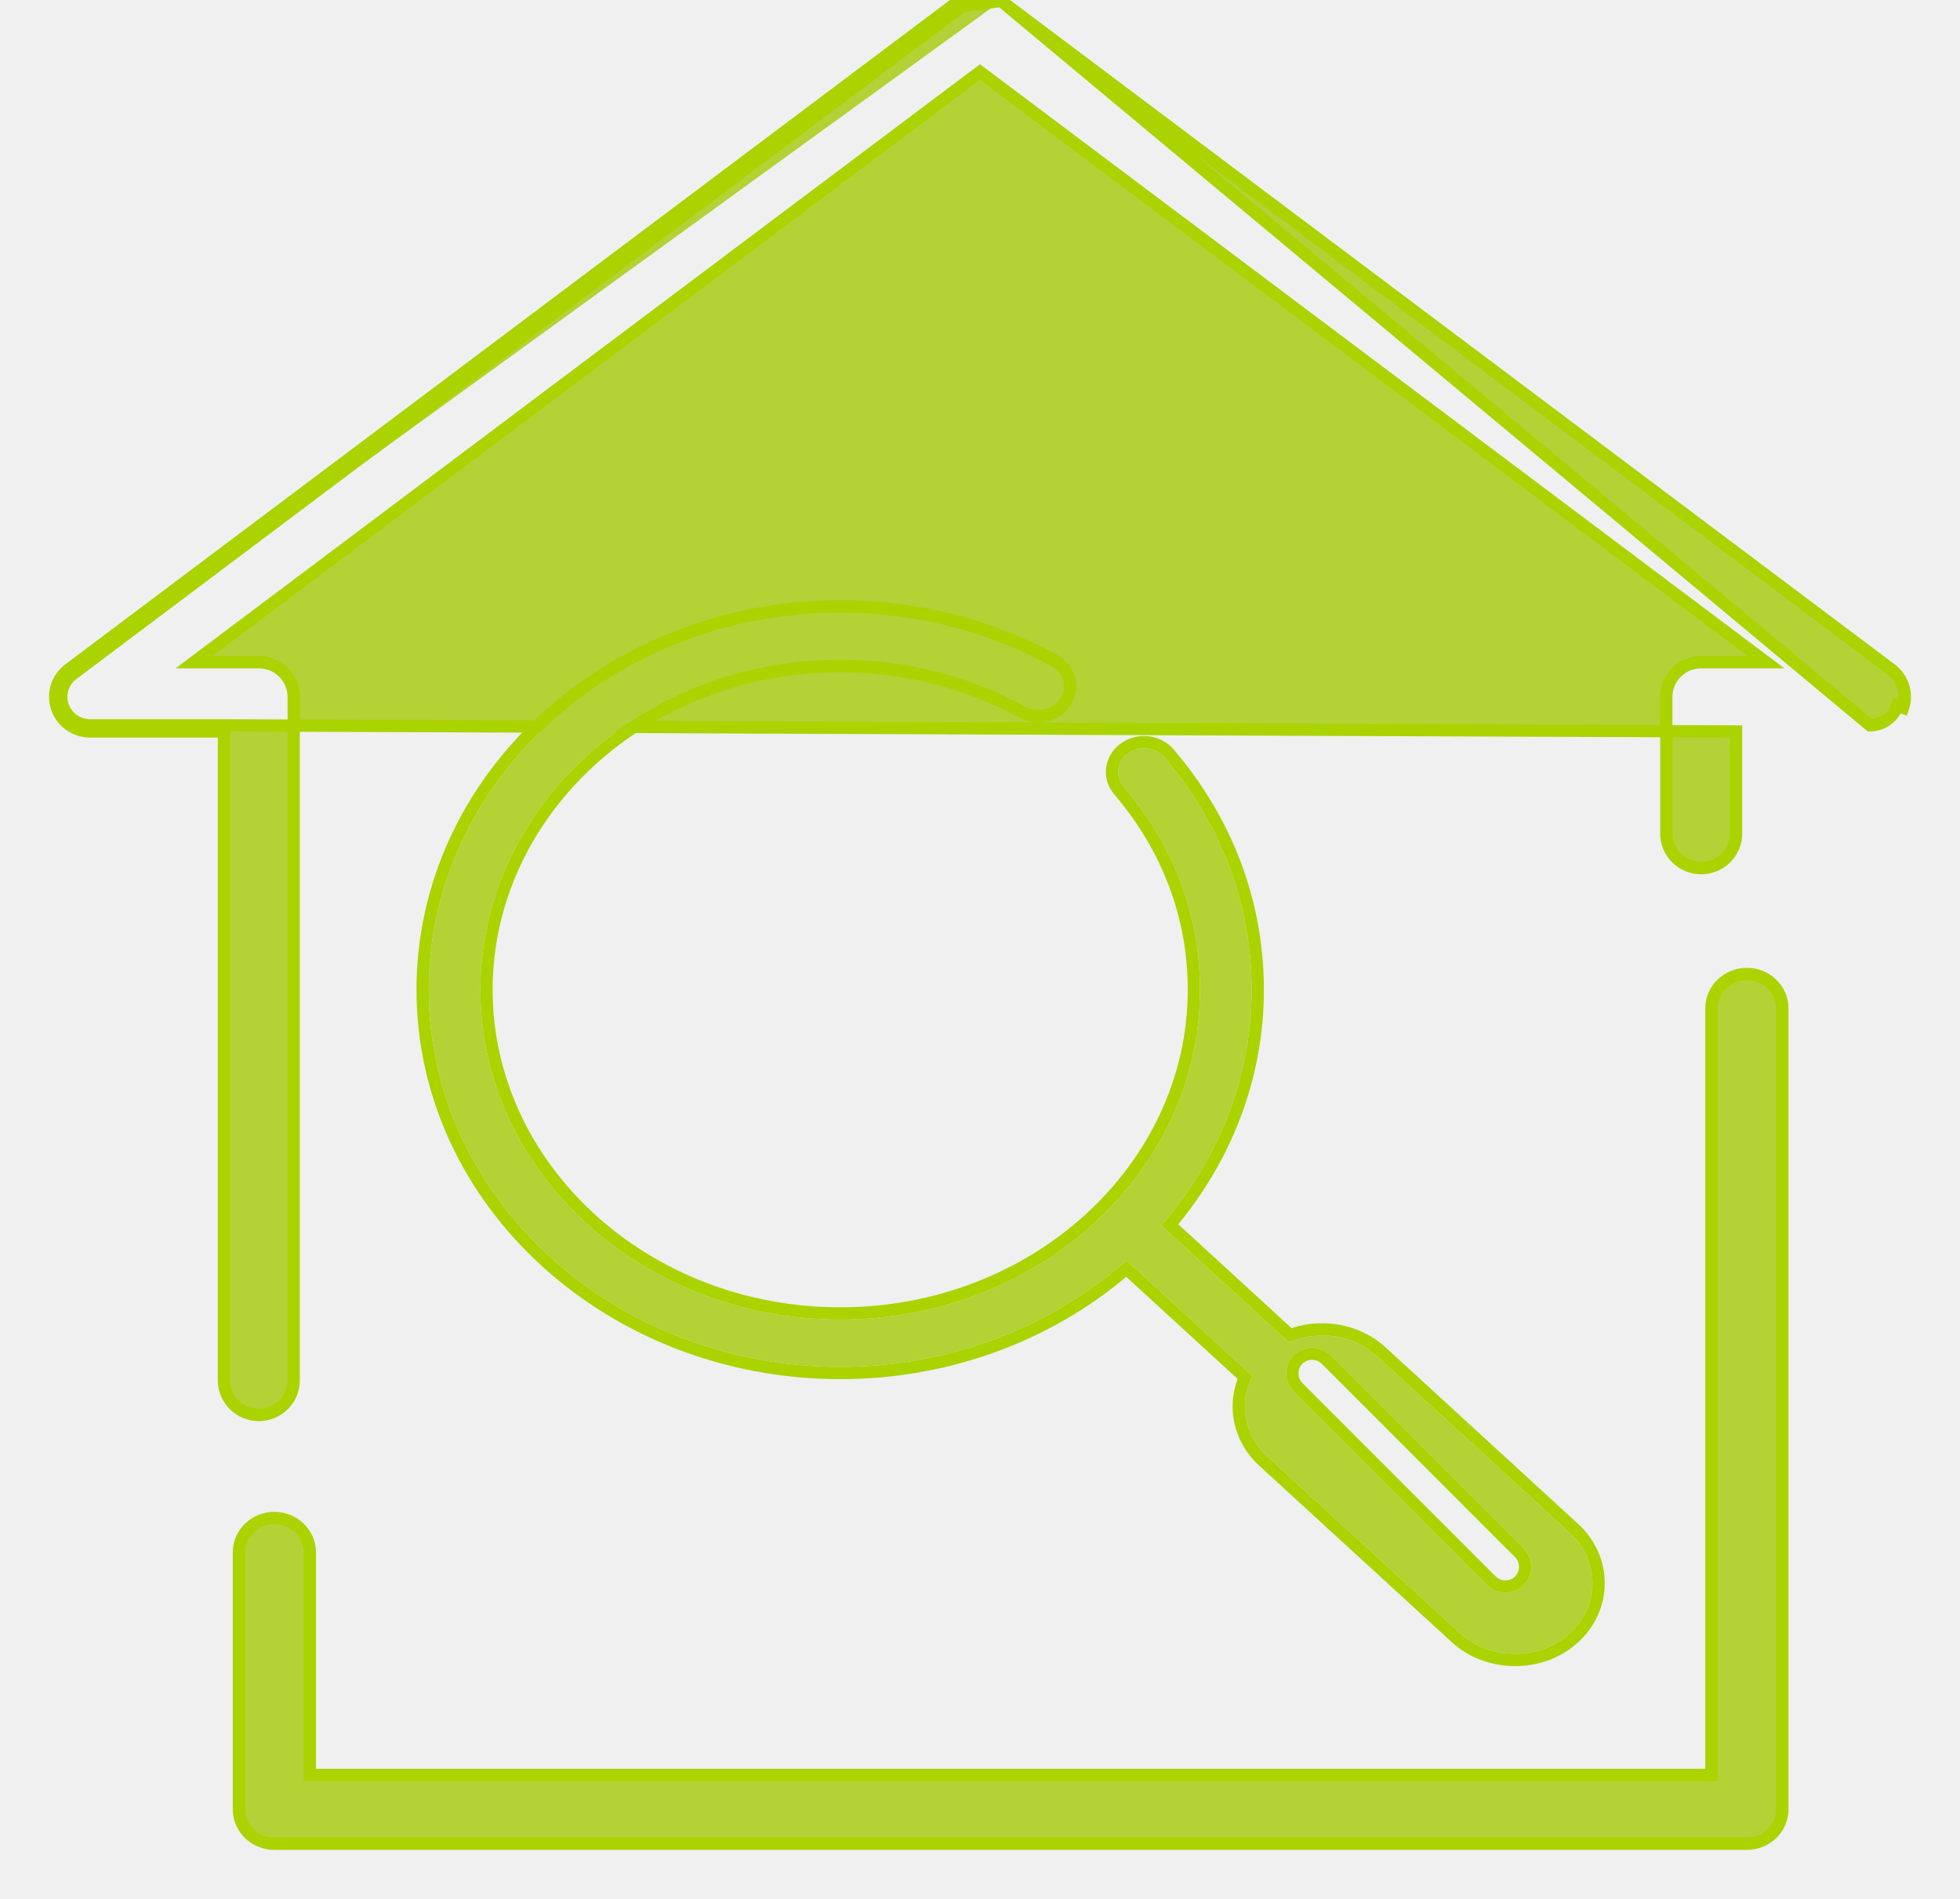
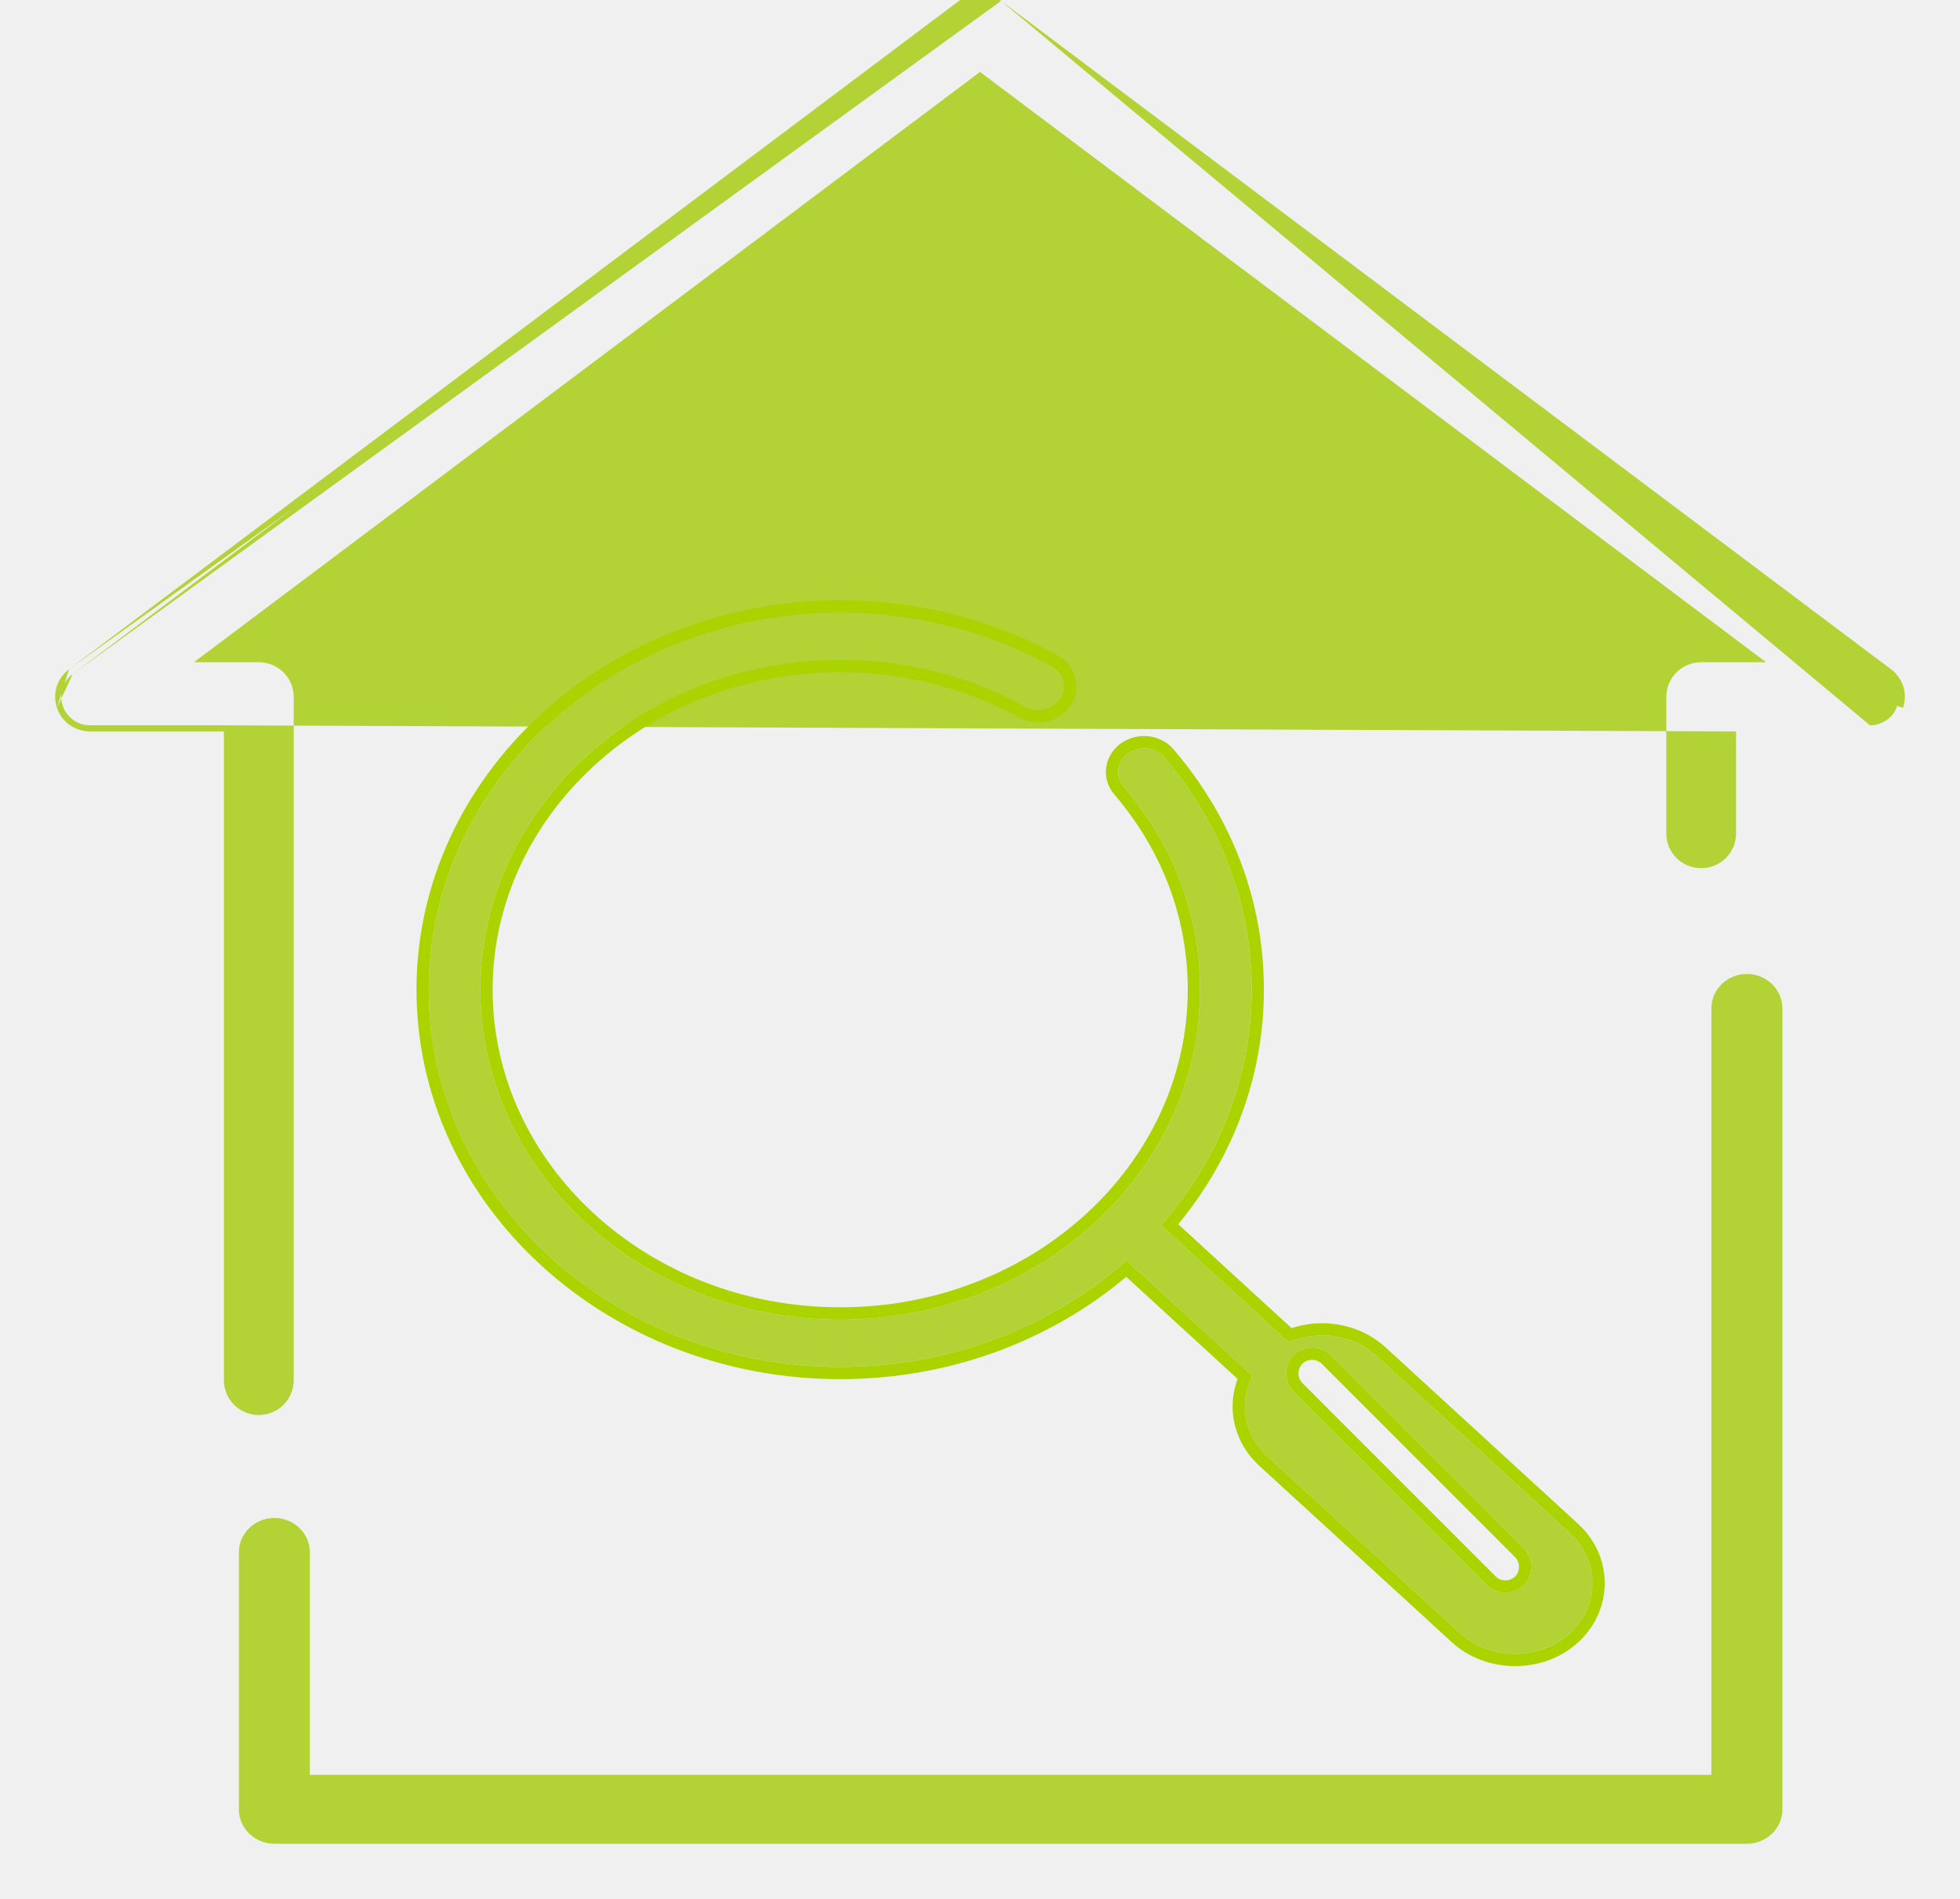
<svg xmlns="http://www.w3.org/2000/svg" width="32" height="31" viewBox="0 0 32 31" fill="none">
-   <path d="M28.52 15.9C28.204 15.9 27.941 16.148 27.941 16.463V28.975H5.059V25.344C5.059 25.03 4.796 24.781 4.48 24.781C4.163 24.781 3.9 25.029 3.9 25.344V29.537C3.9 29.851 4.163 30.1 4.48 30.1H28.52C28.837 30.1 29.1 29.852 29.1 29.537V16.463C29.1 16.148 28.837 15.9 28.52 15.9Z" fill="#B2D235" stroke="#AAD300" stroke-width="0.2" />
-   <path d="M16.344 0.015L16.344 0.015L30.874 10.926C30.874 10.926 30.874 10.926 30.874 10.926C31.069 11.072 31.148 11.326 31.07 11.556C31.07 11.556 31.07 11.556 31.07 11.556L30.976 11.524C30.911 11.713 30.732 11.841 30.53 11.841L16.344 0.015ZM16.344 0.015C16.14 -0.138 15.86 -0.138 15.656 0.015C15.656 0.015 15.656 0.015 15.656 0.015L9.896 4.34L3.946 8.808L1.126 10.926M16.344 0.015L15.716 0.095L9.956 4.42L4.006 8.888L1.186 11.006M0.93 11.556C1.008 11.787 1.226 11.941 1.47 11.941H3.656V22.535C3.656 22.848 3.912 23.1 4.226 23.1C4.539 23.1 4.795 22.848 4.795 22.535V11.376C4.795 11.063 4.539 10.811 4.226 10.811H3.166L16 1.174L28.834 10.811H27.774C27.461 10.811 27.205 11.063 27.205 11.376V13.608C27.205 13.921 27.461 14.173 27.774 14.173C28.088 14.173 28.344 13.921 28.344 13.608V11.941L3.656 11.841H1.47C1.268 11.841 1.089 11.713 1.025 11.524C0.96 11.335 1.025 11.126 1.186 11.006M0.93 11.556L1.025 11.524L0.93 11.556C0.93 11.556 0.93 11.556 0.93 11.556ZM0.93 11.556C0.852 11.326 0.931 11.072 1.126 10.926M1.126 10.926L1.126 10.926L1.186 11.006M1.126 10.926L1.186 11.006" fill="#B2D235" stroke="#AAD300" stroke-width="0.2" />
+   <path d="M28.52 15.9C28.204 15.9 27.941 16.148 27.941 16.463V28.975H5.059V25.344C5.059 25.03 4.796 24.781 4.48 24.781C4.163 24.781 3.9 25.029 3.9 25.344V29.537C3.9 29.851 4.163 30.1 4.48 30.1H28.52C28.837 30.1 29.1 29.852 29.1 29.537V16.463C29.1 16.148 28.837 15.9 28.52 15.9Z" fill="#B2D235" stroke-width="0.2" />
+   <path d="M16.344 0.015L16.344 0.015L30.874 10.926C30.874 10.926 30.874 10.926 30.874 10.926C31.069 11.072 31.148 11.326 31.07 11.556C31.07 11.556 31.07 11.556 31.07 11.556L30.976 11.524C30.911 11.713 30.732 11.841 30.53 11.841L16.344 0.015ZM16.344 0.015C16.14 -0.138 15.86 -0.138 15.656 0.015C15.656 0.015 15.656 0.015 15.656 0.015L9.896 4.34L3.946 8.808L1.126 10.926M16.344 0.015L15.716 0.095L9.956 4.42L4.006 8.888L1.186 11.006M0.93 11.556C1.008 11.787 1.226 11.941 1.47 11.941H3.656V22.535C3.656 22.848 3.912 23.1 4.226 23.1C4.539 23.1 4.795 22.848 4.795 22.535V11.376C4.795 11.063 4.539 10.811 4.226 10.811H3.166L16 1.174L28.834 10.811H27.774C27.461 10.811 27.205 11.063 27.205 11.376V13.608C27.205 13.921 27.461 14.173 27.774 14.173C28.088 14.173 28.344 13.921 28.344 13.608V11.941L3.656 11.841H1.47C1.268 11.841 1.089 11.713 1.025 11.524C0.96 11.335 1.025 11.126 1.186 11.006M0.93 11.556L1.025 11.524L0.93 11.556C0.93 11.556 0.93 11.556 0.93 11.556ZM0.93 11.556C0.852 11.326 0.931 11.072 1.126 10.926M1.126 10.926L1.126 10.926L1.186 11.006M1.126 10.926L1.186 11.006" fill="#B2D235" stroke-width="0.2" />
  <mask id="path-3-outside-1_0_16872" maskUnits="userSpaceOnUse" x="6" y="9" width="21" height="19" fill="black">
    <rect fill="white" x="6" y="9" width="21" height="19" />
    <path fill-rule="evenodd" clip-rule="evenodd" d="M22.482 22.14L25.63 25.025C26.123 25.477 26.123 26.213 25.63 26.665C25.143 27.112 24.329 27.112 23.841 26.665L20.693 23.779C20.305 23.423 20.224 22.891 20.447 22.461L18.391 20.576C17.181 21.652 15.533 22.315 13.718 22.315C10.014 22.315 7 19.553 7 16.158C7 12.762 10.014 10 13.718 10C14.935 10 16.128 10.302 17.167 10.873C17.367 10.982 17.432 11.22 17.312 11.403C17.192 11.586 16.933 11.646 16.733 11.536C15.825 11.037 14.783 10.773 13.718 10.773C10.479 10.773 7.843 13.188 7.843 16.158C7.843 19.127 10.479 21.542 13.718 21.542C16.957 21.542 19.592 19.127 19.592 16.158C19.592 14.942 19.161 13.795 18.345 12.84C18.202 12.672 18.234 12.43 18.417 12.298C18.601 12.166 18.866 12.196 19.009 12.364C19.942 13.456 20.435 14.768 20.435 16.158C20.435 17.611 19.882 18.949 18.959 20.004L21.043 21.914C21.523 21.704 22.107 21.795 22.482 22.14ZM24.28 25.878C24.452 26.05 24.742 26.039 24.9 25.854C25.042 25.688 25.032 25.434 24.878 25.28L21.72 22.122C21.548 21.95 21.258 21.961 21.1 22.146C20.958 22.312 20.968 22.566 21.122 22.72L24.28 25.878Z" />
  </mask>
  <path fill-rule="evenodd" clip-rule="evenodd" d="M22.482 22.14L25.63 25.025C26.123 25.477 26.123 26.213 25.63 26.665C25.143 27.112 24.329 27.112 23.841 26.665L20.693 23.779C20.305 23.423 20.224 22.891 20.447 22.461L18.391 20.576C17.181 21.652 15.533 22.315 13.718 22.315C10.014 22.315 7 19.553 7 16.158C7 12.762 10.014 10 13.718 10C14.935 10 16.128 10.302 17.167 10.873C17.367 10.982 17.432 11.22 17.312 11.403C17.192 11.586 16.933 11.646 16.733 11.536C15.825 11.037 14.783 10.773 13.718 10.773C10.479 10.773 7.843 13.188 7.843 16.158C7.843 19.127 10.479 21.542 13.718 21.542C16.957 21.542 19.592 19.127 19.592 16.158C19.592 14.942 19.161 13.795 18.345 12.84C18.202 12.672 18.234 12.43 18.417 12.298C18.601 12.166 18.866 12.196 19.009 12.364C19.942 13.456 20.435 14.768 20.435 16.158C20.435 17.611 19.882 18.949 18.959 20.004L21.043 21.914C21.523 21.704 22.107 21.795 22.482 22.14ZM24.28 25.878C24.452 26.05 24.742 26.039 24.9 25.854C25.042 25.688 25.032 25.434 24.878 25.28L21.72 22.122C21.548 21.95 21.258 21.961 21.1 22.146C20.958 22.312 20.968 22.566 21.122 22.72L24.28 25.878Z" fill="#B2D235" />
  <path d="M25.63 25.025L25.495 25.173L25.495 25.173L25.63 25.025ZM22.482 22.14L22.347 22.287L22.347 22.287L22.482 22.14ZM25.63 26.665L25.495 26.517L25.495 26.517L25.63 26.665ZM23.841 26.665L23.977 26.517L23.977 26.517L23.841 26.665ZM20.693 23.779L20.828 23.632L20.693 23.779ZM20.447 22.461L20.625 22.553L20.696 22.417L20.583 22.313L20.447 22.461ZM18.391 20.576L18.527 20.429L18.393 20.307L18.259 20.427L18.391 20.576ZM17.167 10.873L17.071 11.048L17.071 11.048L17.167 10.873ZM16.733 11.536L16.83 11.36L16.83 11.36L16.733 11.536ZM18.345 12.84L18.497 12.71L18.497 12.71L18.345 12.84ZM18.417 12.298L18.534 12.46L18.534 12.46L18.417 12.298ZM19.009 12.364L18.857 12.494L18.857 12.494L19.009 12.364ZM18.959 20.004L18.809 19.872L18.68 20.019L18.824 20.151L18.959 20.004ZM21.043 21.914L20.908 22.061L21.004 22.149L21.124 22.097L21.043 21.914ZM24.9 25.854L24.748 25.724L24.748 25.724L24.9 25.854ZM24.28 25.878L24.421 25.737V25.737L24.28 25.878ZM24.878 25.28L25.019 25.139L25.019 25.139L24.878 25.28ZM21.72 22.122L21.862 21.981L21.862 21.981L21.72 22.122ZM21.1 22.146L21.252 22.276L21.252 22.276L21.1 22.146ZM21.122 22.72L20.981 22.861L20.981 22.861L21.122 22.72ZM25.765 24.878L22.617 21.992L22.347 22.287L25.495 25.173L25.765 24.878ZM25.765 26.812C26.345 26.281 26.345 25.409 25.765 24.878L25.495 25.173C25.902 25.545 25.902 26.145 25.495 26.517L25.765 26.812ZM23.706 26.812C24.27 27.329 25.201 27.329 25.765 26.812L25.495 26.517C25.084 26.894 24.388 26.894 23.977 26.517L23.706 26.812ZM20.558 23.927L23.706 26.812L23.977 26.517L20.828 23.632L20.558 23.927ZM20.27 22.369C20.005 22.88 20.103 23.509 20.558 23.927L20.828 23.632C20.507 23.337 20.443 22.903 20.625 22.553L20.27 22.369ZM18.256 20.724L20.312 22.608L20.583 22.313L18.527 20.429L18.256 20.724ZM13.718 22.515C15.582 22.515 17.278 21.834 18.524 20.726L18.259 20.427C17.085 21.47 15.484 22.115 13.718 22.115V22.515ZM6.8 16.158C6.8 19.68 9.92 22.515 13.718 22.515V22.115C10.107 22.115 7.2 19.427 7.2 16.158H6.8ZM13.718 9.8C9.92 9.8 6.8 12.636 6.8 16.158H7.2C7.2 12.889 10.107 10.2 13.718 10.2V9.8ZM17.263 10.697C16.194 10.11 14.968 9.8 13.718 9.8V10.2C14.902 10.2 16.062 10.494 17.071 11.048L17.263 10.697ZM17.479 11.512C17.668 11.225 17.557 10.859 17.263 10.697L17.071 11.048C17.176 11.106 17.196 11.215 17.145 11.293L17.479 11.512ZM16.637 11.711C16.922 11.868 17.299 11.789 17.479 11.512L17.145 11.293C17.086 11.383 16.944 11.423 16.83 11.36L16.637 11.711ZM13.718 10.973C14.75 10.973 15.759 11.229 16.637 11.711L16.83 11.36C15.891 10.845 14.815 10.573 13.718 10.573V10.973ZM8.043 16.158C8.043 13.315 10.572 10.973 13.718 10.973V10.573C10.385 10.573 7.643 13.062 7.643 16.158H8.043ZM13.718 21.342C10.572 21.342 8.043 19 8.043 16.158H7.643C7.643 19.253 10.385 21.742 13.718 21.742V21.342ZM19.392 16.158C19.392 19 16.863 21.342 13.718 21.342V21.742C17.051 21.742 19.792 19.253 19.792 16.158H19.392ZM18.193 12.97C18.979 13.89 19.392 14.991 19.392 16.158H19.792C19.792 14.893 19.343 13.7 18.497 12.71L18.193 12.97ZM18.301 12.135C18.026 12.333 17.971 12.71 18.193 12.97L18.497 12.71C18.433 12.635 18.442 12.526 18.534 12.46L18.301 12.135ZM19.161 12.234C18.948 11.984 18.566 11.945 18.301 12.136L18.534 12.46C18.636 12.387 18.783 12.407 18.857 12.494L19.161 12.234ZM20.635 16.158C20.635 14.718 20.124 13.361 19.161 12.234L18.857 12.494C19.76 13.551 20.235 14.817 20.235 16.158H20.635ZM19.11 20.135C20.062 19.047 20.635 17.664 20.635 16.158H20.235C20.235 17.559 19.703 18.851 18.809 19.872L19.11 20.135ZM21.178 21.766L19.095 19.856L18.824 20.151L20.908 22.061L21.178 21.766ZM22.617 21.992C22.181 21.593 21.512 21.49 20.963 21.73L21.124 22.097C21.533 21.917 22.032 21.998 22.347 22.287L22.617 21.992ZM24.748 25.724C24.666 25.82 24.511 25.826 24.421 25.737L24.138 26.019C24.393 26.274 24.818 26.257 25.052 25.984L24.748 25.724ZM24.736 25.421C24.816 25.501 24.822 25.638 24.748 25.724L25.052 25.984C25.262 25.739 25.247 25.366 25.019 25.139L24.736 25.421ZM21.579 22.263L24.736 25.421L25.019 25.139L21.862 21.981L21.579 22.263ZM21.252 22.276C21.334 22.18 21.489 22.174 21.579 22.264L21.862 21.981C21.607 21.726 21.182 21.743 20.948 22.016L21.252 22.276ZM21.264 22.579C21.184 22.499 21.178 22.362 21.252 22.276L20.948 22.016C20.738 22.261 20.753 22.634 20.981 22.861L21.264 22.579ZM24.421 25.737L21.264 22.579L20.981 22.861L24.138 26.019L24.421 25.737Z" fill="#AAD300" mask="url(#path-3-outside-1_0_16872)" />
</svg>
